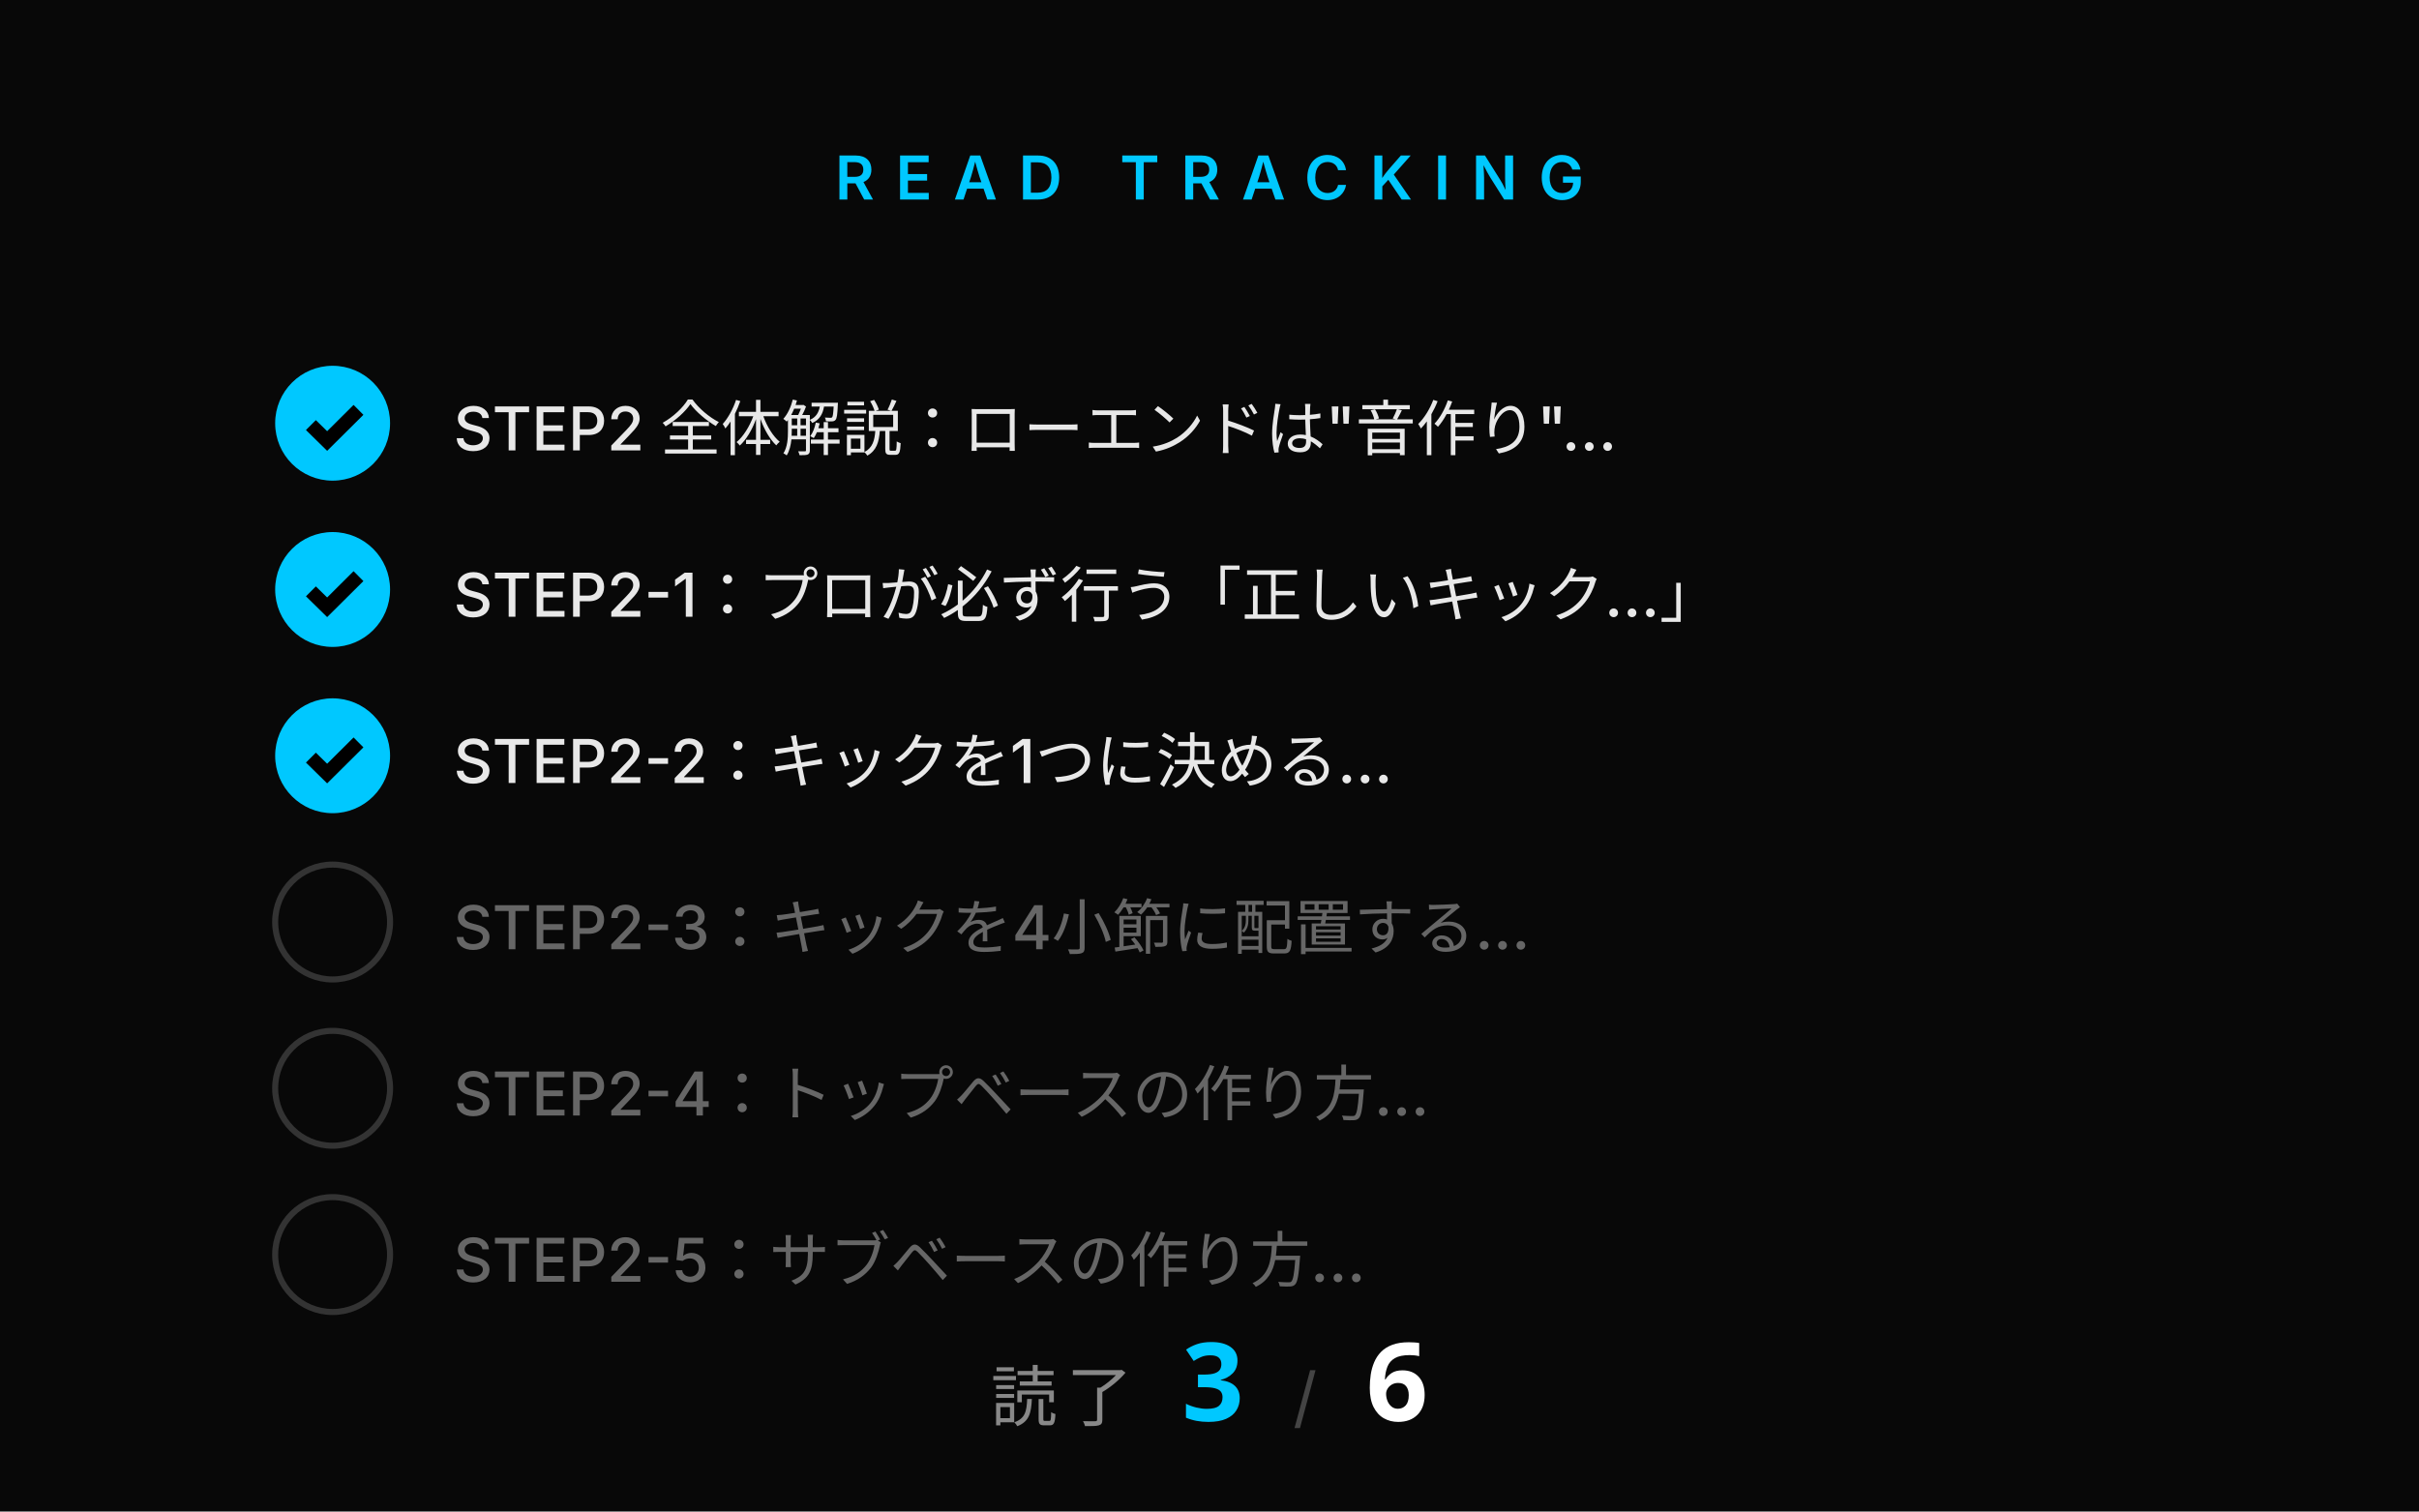
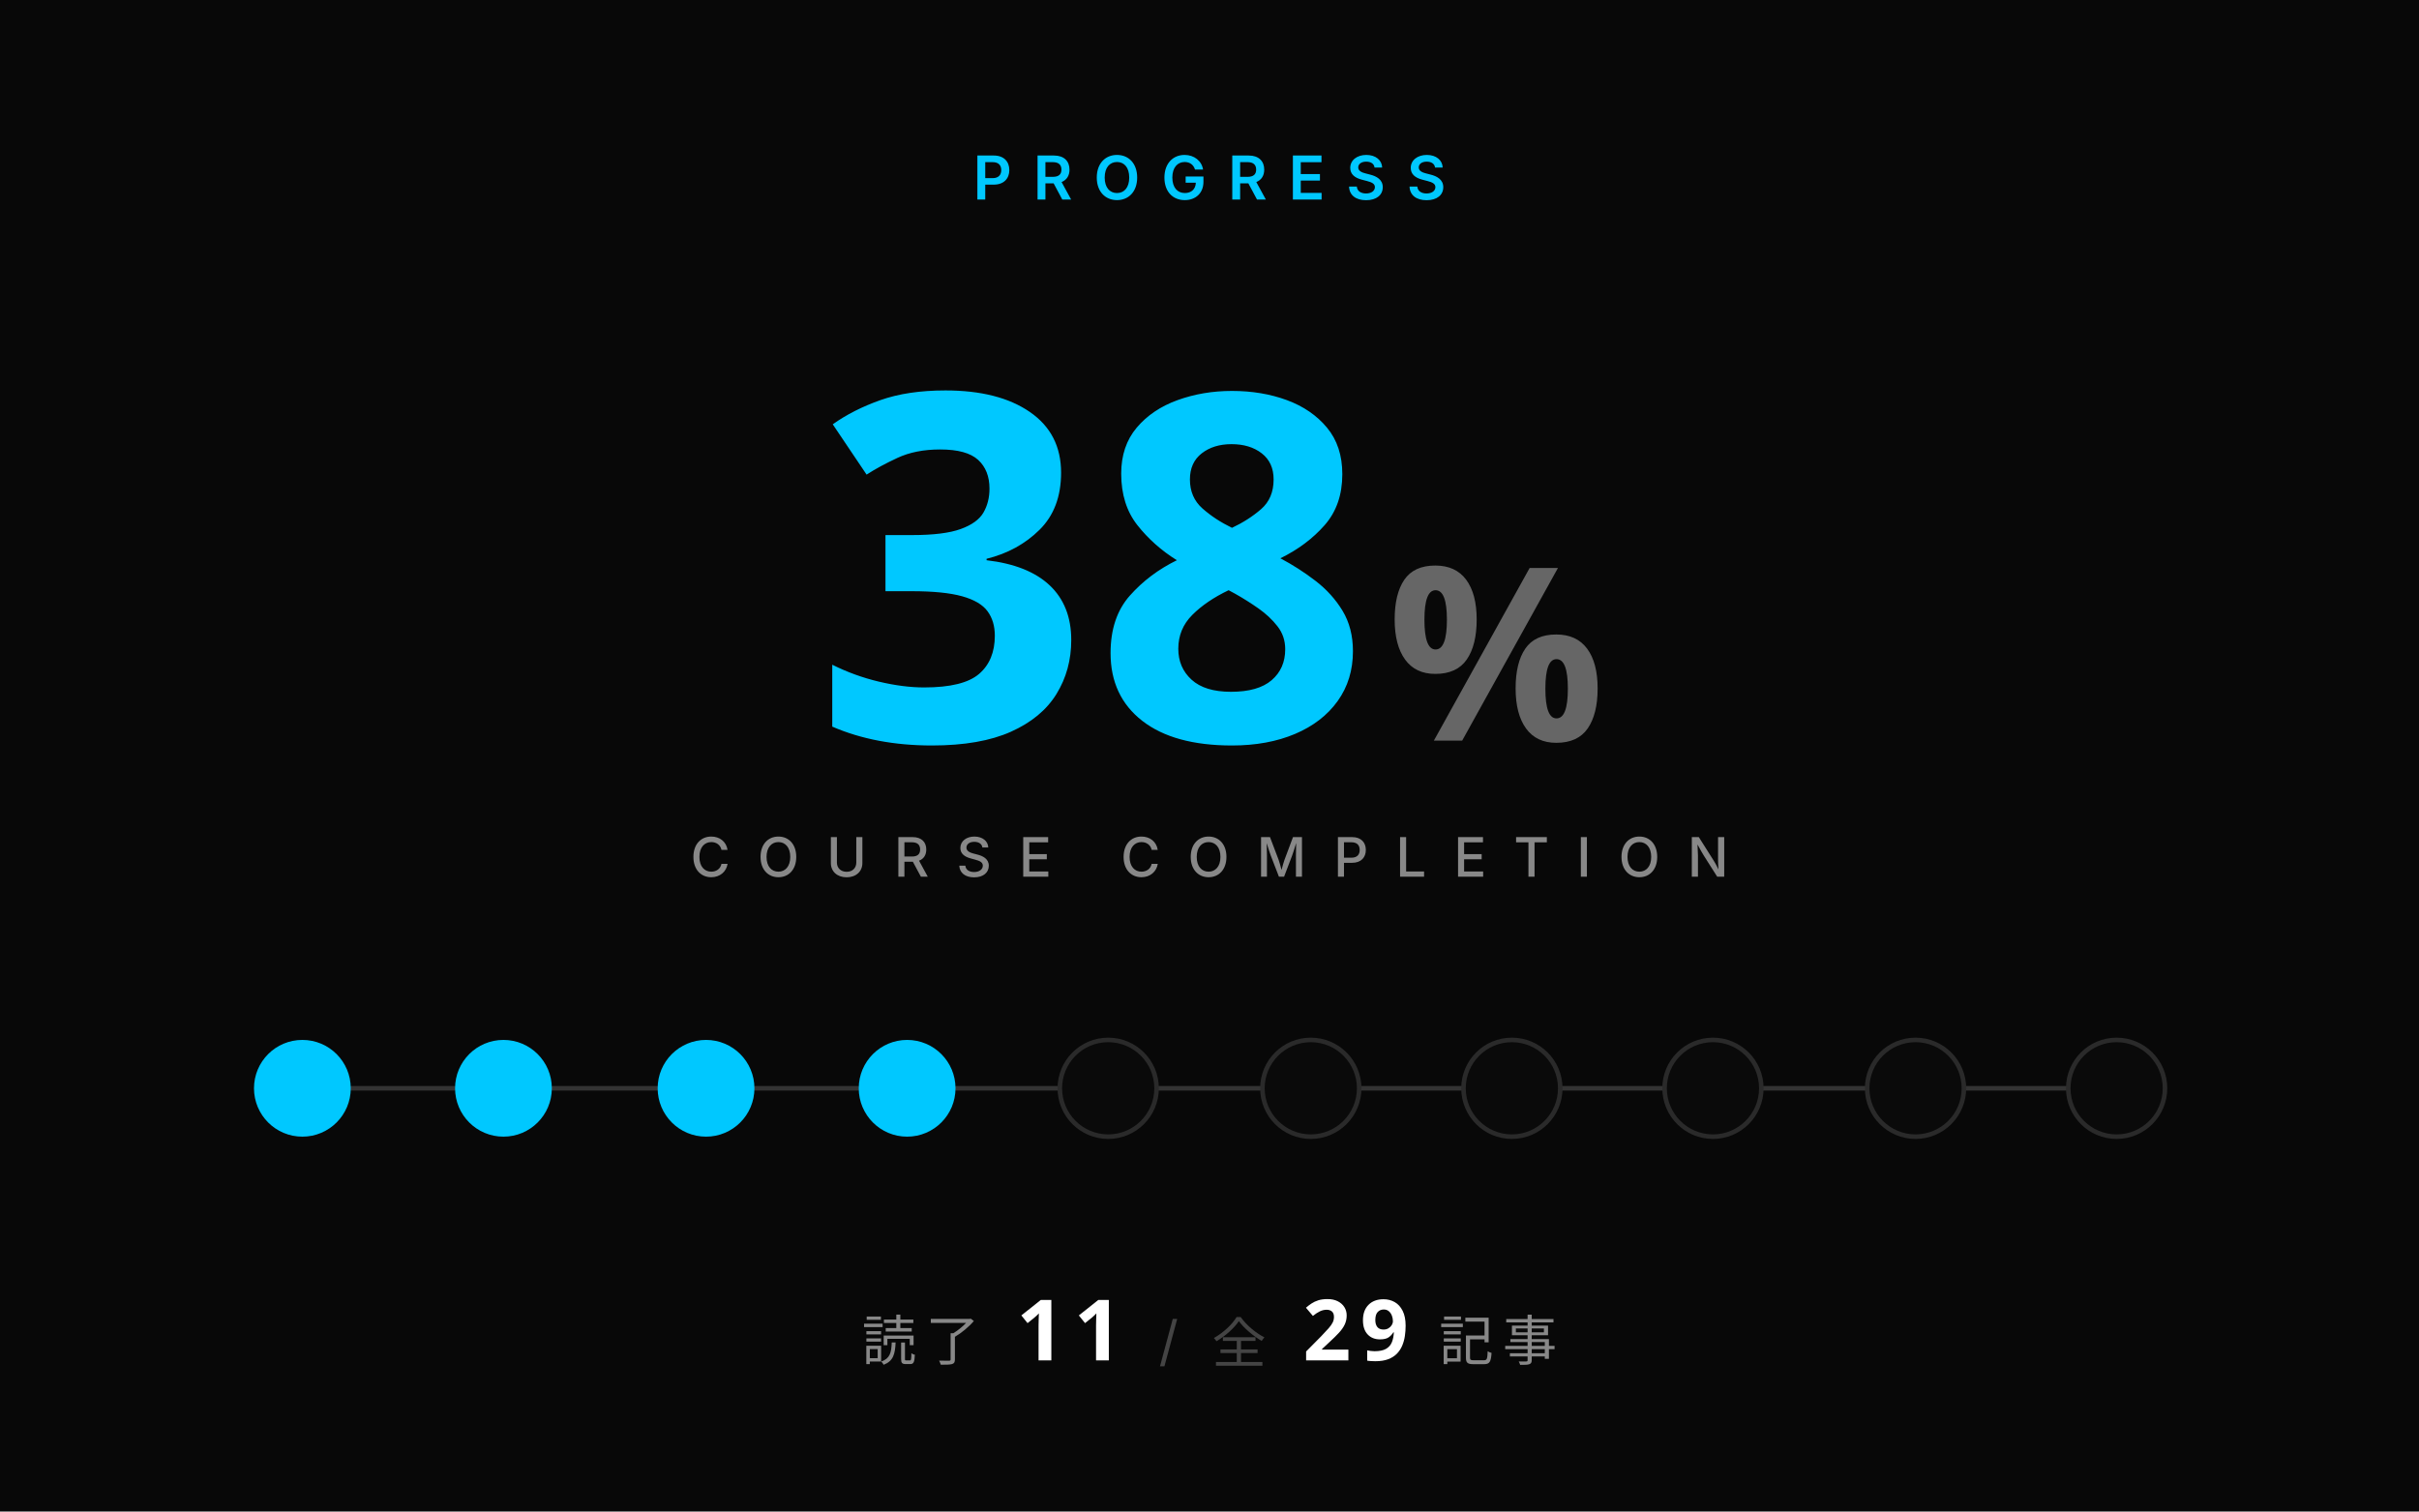
<svg xmlns="http://www.w3.org/2000/svg" viewBox="0 0 1600 1000" preserveAspectRatio="xMidYMid meet">
  <rect width="1600" height="1000" fill="#080808" />
-   <text x="800" y="132" text-anchor="middle" font-family="-apple-system, BlinkMacSystemFont, 'Segoe UI', sans-serif" font-size="40" letter-spacing="14" fill="#00c8ff" font-weight="600">READ TRACKING</text>
-   <g transform="translate(180,240)" font-family="-apple-system, BlinkMacSystemFont, 'Hiragino Sans', sans-serif">
-     <g transform="translate(0,0)">
-       <circle cx="40" cy="40" r="38" fill="#00c8ff" />
-       <text x="40" y="59" text-anchor="middle" font-size="50" fill="#000000" font-weight="900">✓</text>
-       <text x="120" y="58" font-size="40" fill="#e8e8e8" font-weight="500">STEP2 全体解説：ローエンドは"音作り"…</text>
-     </g>
-     <g transform="translate(0,110)">
-       <circle cx="40" cy="40" r="38" fill="#00c8ff" />
-       <text x="40" y="59" text-anchor="middle" font-size="50" fill="#000000" font-weight="900">✓</text>
-       <text x="120" y="58" font-size="40" fill="#e8e8e8" font-weight="500">STEP2-1：プロが必ず行う「正しいキック…」</text>
-     </g>
-     <g transform="translate(0,220)">
-       <circle cx="40" cy="40" r="38" fill="#00c8ff" />
-       <text x="40" y="59" text-anchor="middle" font-size="50" fill="#000000" font-weight="900">✓</text>
-       <text x="120" y="58" font-size="40" fill="#e8e8e8" font-weight="500">STEP2-2：キックを1つに決める…</text>
-     </g>
-     <g transform="translate(0,330)">
-       <circle cx="40" cy="40" r="38" fill="none" stroke="#333333" stroke-width="4" />
-       <text x="120" y="58" font-size="40" fill="#666666" font-weight="500">STEP2-3：キックを4小節に配置する…</text>
-     </g>
-     <g transform="translate(0,440)">
-       <circle cx="40" cy="40" r="38" fill="none" stroke="#333333" stroke-width="4" />
-       <text x="120" y="58" font-size="40" fill="#666666" font-weight="500">STEP2-4：トップベースの作り方…</text>
-     </g>
-     <g transform="translate(0,550)">
-       <circle cx="40" cy="40" r="38" fill="none" stroke="#333333" stroke-width="4" />
-       <text x="120" y="58" font-size="40" fill="#666666" font-weight="500">STEP2-5：サブベースの作り方…</text>
-     </g>
+   <text x="800" y="132" text-anchor="middle" font-family="-apple-system, BlinkMacSystemFont, 'Segoe UI', sans-serif" font-size="40" letter-spacing="14" fill="#00c8ff" font-weight="600">PROGRESS</text>
+   <text x="800" y="490" text-anchor="middle" font-family="'Arial Black', sans-serif" font-weight="900">
+     <tspan font-size="320" fill="#00c8ff" letter-spacing="2">38</tspan>
+     <tspan font-size="160" fill="#666666" dx="8">%</tspan>
+   </text>
+   <text x="800" y="580" text-anchor="middle" font-family="-apple-system, BlinkMacSystemFont, 'Segoe UI', sans-serif" font-size="36" letter-spacing="18" fill="#888888" font-weight="500">COURSE COMPLETION</text>
+   <g transform="translate(0,720)">
+     <line x1="200" y1="0" x2="1400" y2="0" stroke="#333333" stroke-width="3" />
+     <circle cx="200" cy="0" r="32" fill="#00c8ff" />
+     <circle cx="333" cy="0" r="32" fill="#00c8ff" />
+     <circle cx="467" cy="0" r="32" fill="#00c8ff" />
+     <circle cx="600" cy="0" r="32" fill="#00c8ff" />
+     <circle cx="733" cy="0" r="32" fill="#0a0a0a" stroke="#2a2a2a" stroke-width="3" />
+     <circle cx="867" cy="0" r="32" fill="#0a0a0a" stroke="#2a2a2a" stroke-width="3" />
+     <circle cx="1000" cy="0" r="32" fill="#0a0a0a" stroke="#2a2a2a" stroke-width="3" />
+     <circle cx="1133" cy="0" r="32" fill="#0a0a0a" stroke="#2a2a2a" stroke-width="3" />
+     <circle cx="1267" cy="0" r="32" fill="#0a0a0a" stroke="#2a2a2a" stroke-width="3" />
+     <circle cx="1400" cy="0" r="32" fill="#0a0a0a" stroke="#2a2a2a" stroke-width="3" />
  </g>
-   <text x="800" y="940" text-anchor="middle" font-family="-apple-system, BlinkMacSystemFont, 'Hiragino Sans', sans-serif" font-size="44" letter-spacing="6">
+   <text x="800" y="900" text-anchor="middle" font-family="-apple-system, BlinkMacSystemFont, 'Hiragino Sans', sans-serif" font-size="36" letter-spacing="6">
    <tspan fill="#888888" font-weight="500">読了</tspan>
-     <tspan fill="#00c8ff" font-weight="900" font-family="'Arial Black', sans-serif" font-size="72" dx="20">3</tspan>
-     <tspan fill="#444444" dx="20">/</tspan>
-     <tspan fill="#ffffff" font-weight="900" font-family="'Arial Black', sans-serif" font-size="72" dx="20">6</tspan>
+     <tspan fill="#ffffff" font-weight="900" font-family="'Arial Black', sans-serif" font-size="56" dx="14">11</tspan>
+     <tspan fill="#444444" dx="14">/  全</tspan>
+     <tspan fill="#ffffff" font-weight="900" font-family="'Arial Black', sans-serif" font-size="56" dx="14">29</tspan>
+     <tspan fill="#888888" dx="10">記事</tspan>
  </text>
</svg>
